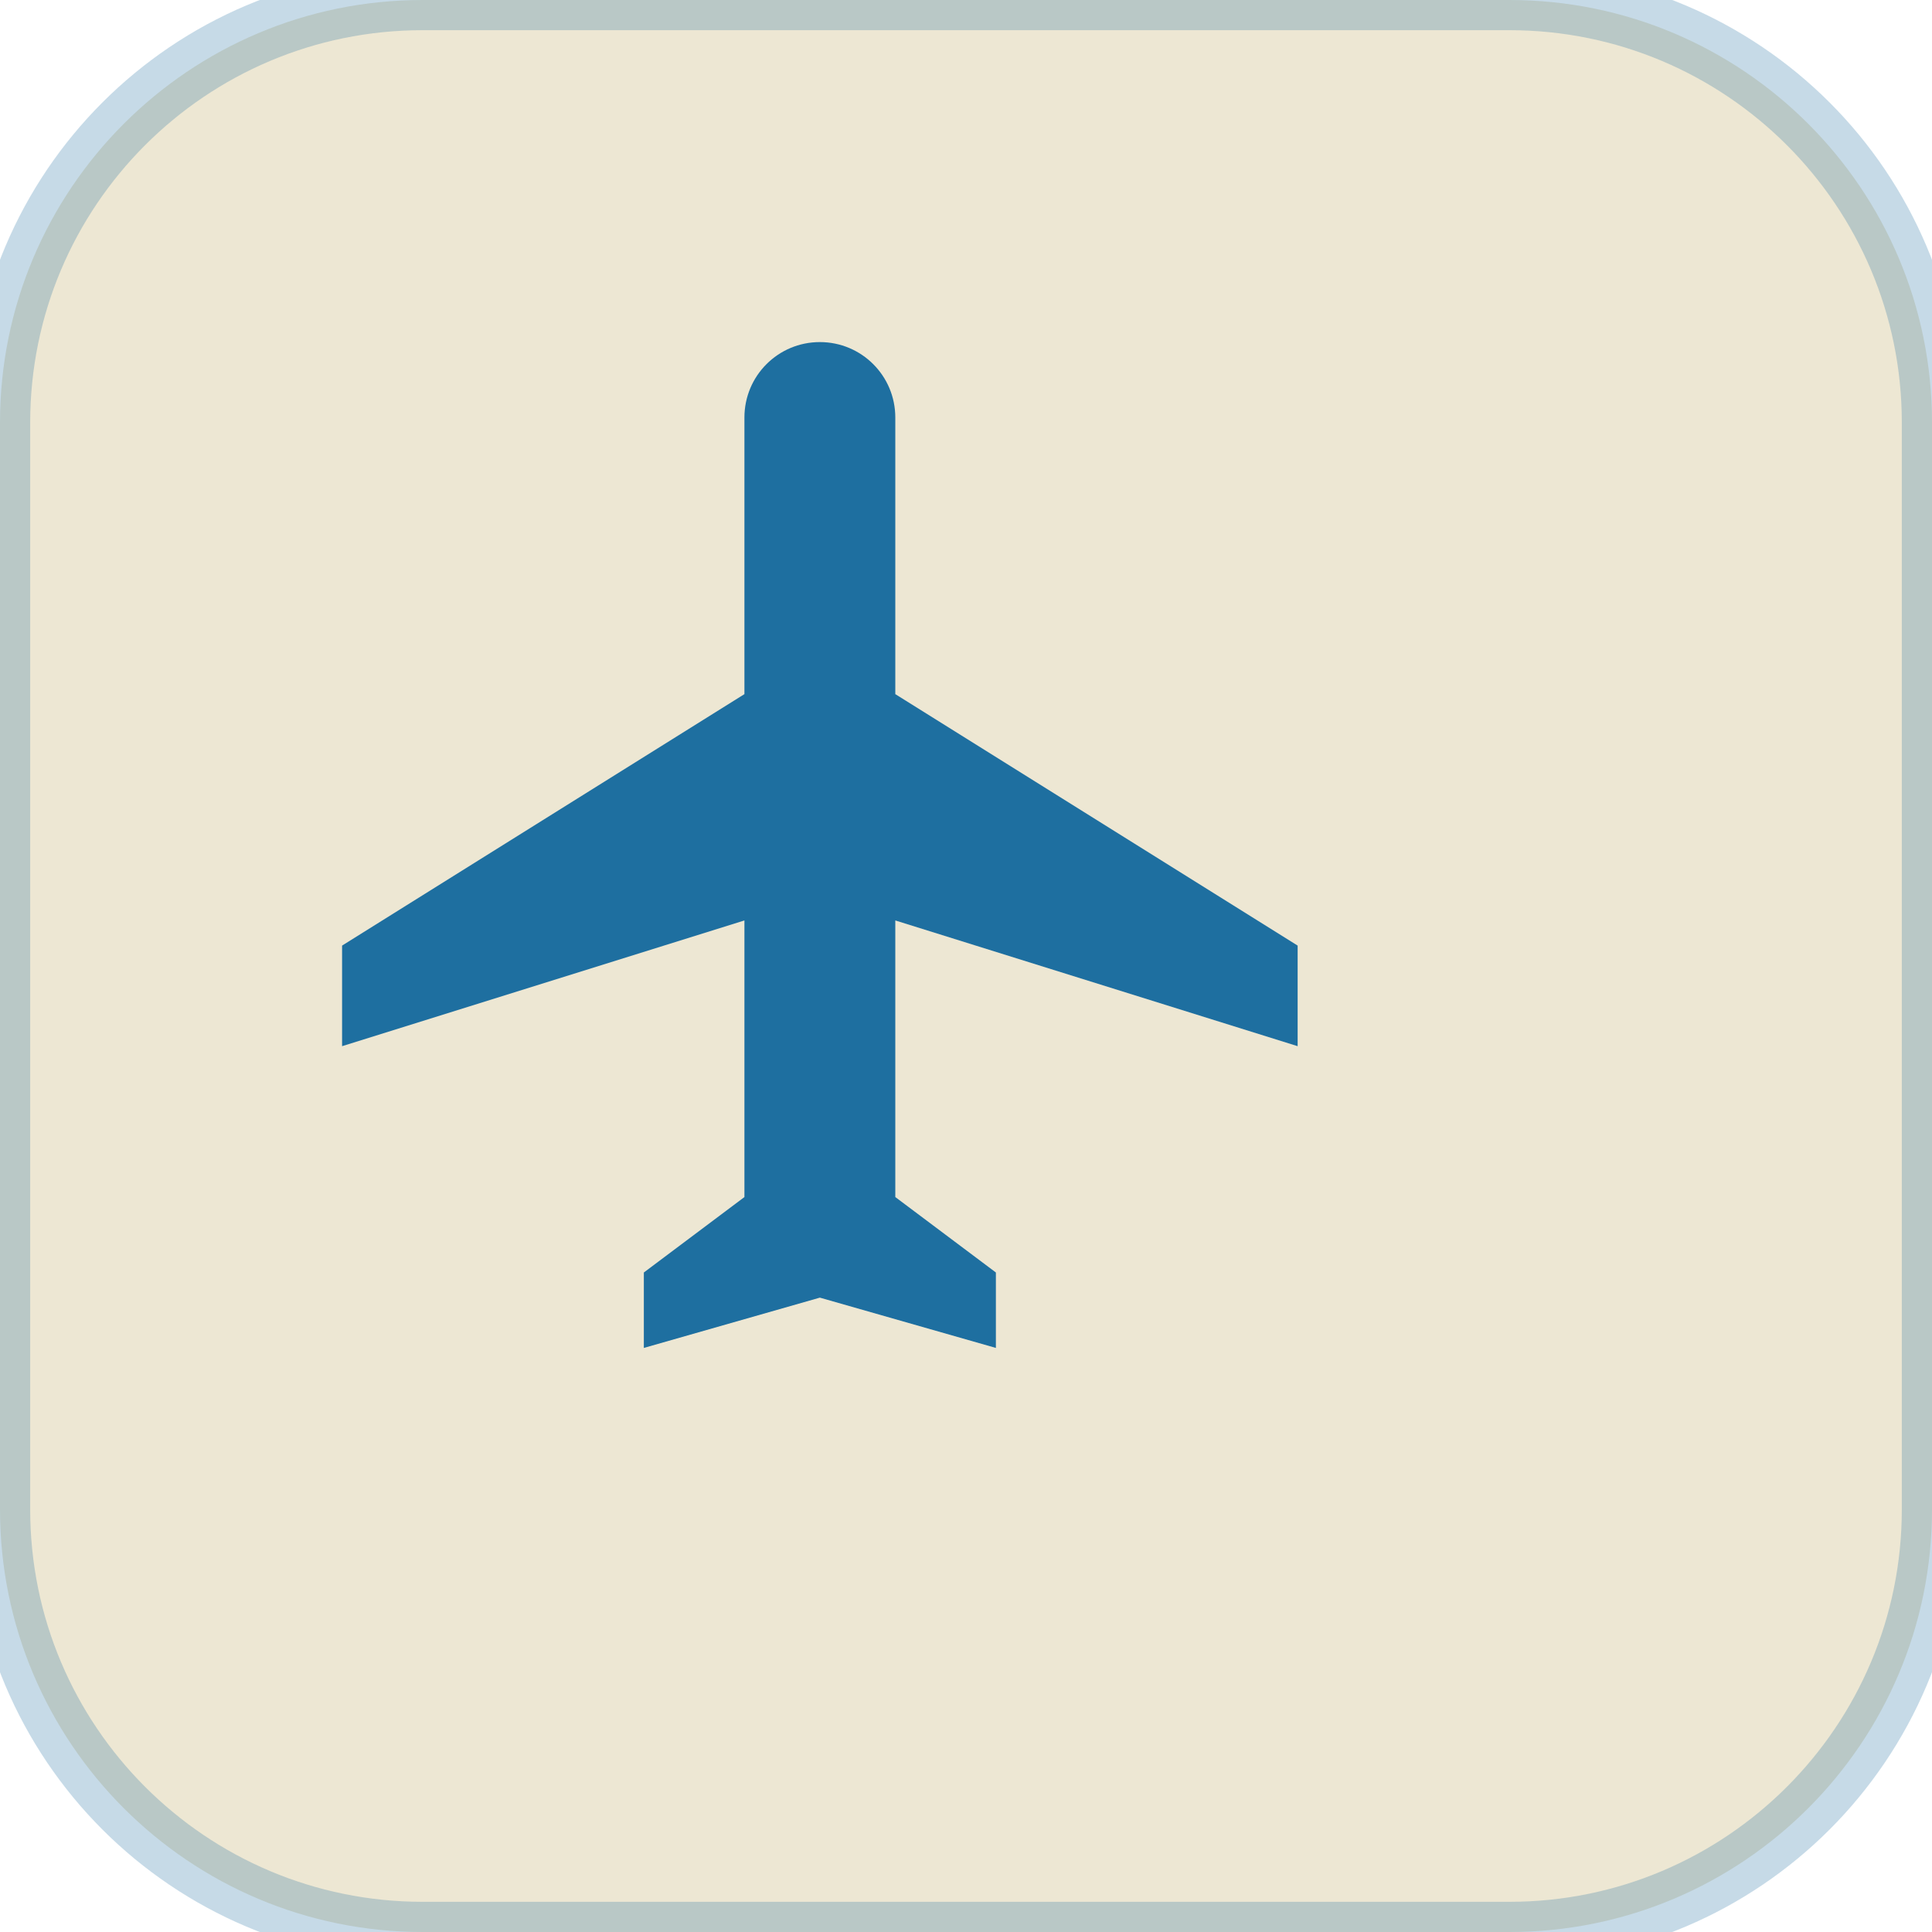
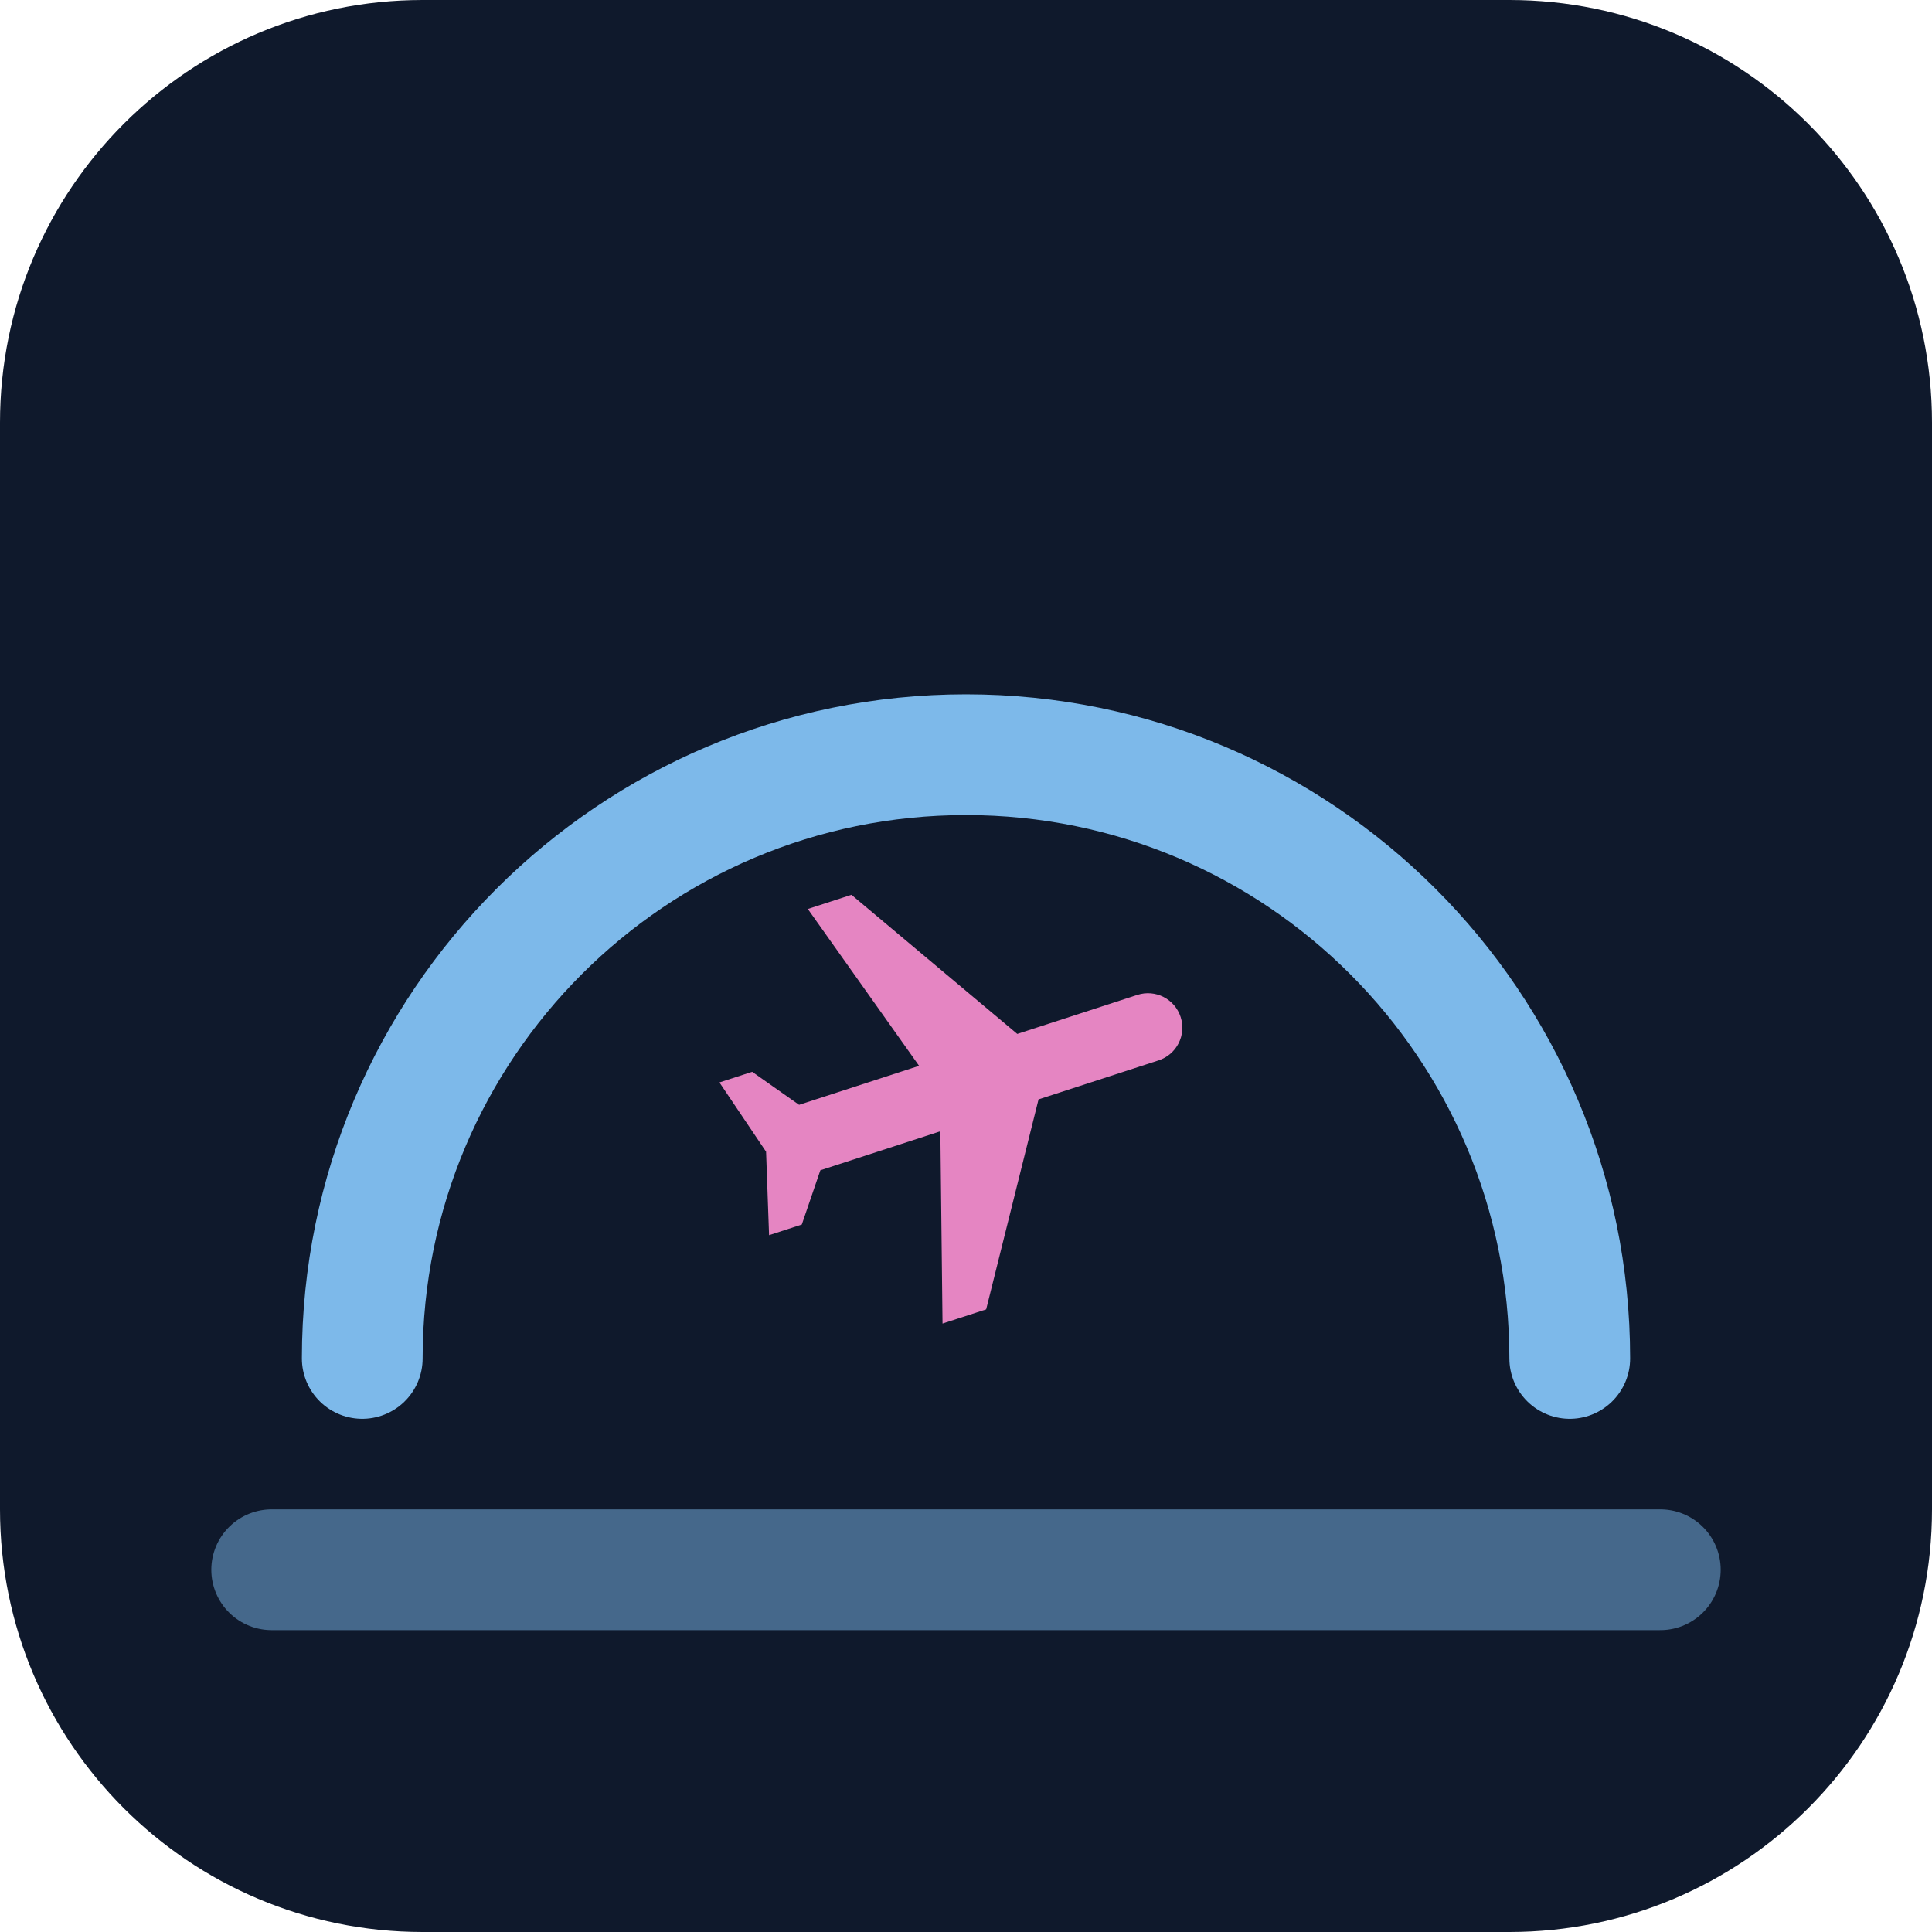
<svg xmlns="http://www.w3.org/2000/svg" viewBox="0 0 32 32">
-   <rect width="32" height="32" rx="7" fill="#EDE7D3" />
-   <rect width="32" height="32" rx="7" fill="none" stroke="#1E6FA0" stroke-opacity="0.25" stroke-width="1" />
-   <g transform="translate(4,4) scale(0.833)">
-     <path fill="#1E6FA0" d="M21 16v-2l-8-5V3.5c0-.83-.67-1.5-1.5-1.5S10 2.67 10 3.5V9l-8 5v2l8-2.5V19l-2 1.5V22l3.5-1 3.5 1v-1.5L13 19v-5.5l8 2.5z" />
-   </g>
+   <rect width="32" height="32" rx="7" fill="#0F192C" />
+   <path d="M6 22.5a10 10 0 0 1 20 0" fill="none" stroke="#7DB9EA" stroke-width="2" stroke-linecap="round" />
+   <path d="M4.5 26h23" fill="none" stroke="#7DB9EA" stroke-opacity="0.5" stroke-width="2" stroke-linecap="round" />
+   <path fill="#E585C2" transform="translate(16 18.2) rotate(72) scale(0.38) translate(-12 -12)" d="M21 16v-2l-8-5V3.5c0-.83-.67-1.5-1.5-1.5S10 2.67 10 3.5V9l-8 5v2l8-2.5V19l-2 1.5V22l3.5-1 3.5 1v-1.5L13 19v-5.5l8 2.5z" />
</svg>
